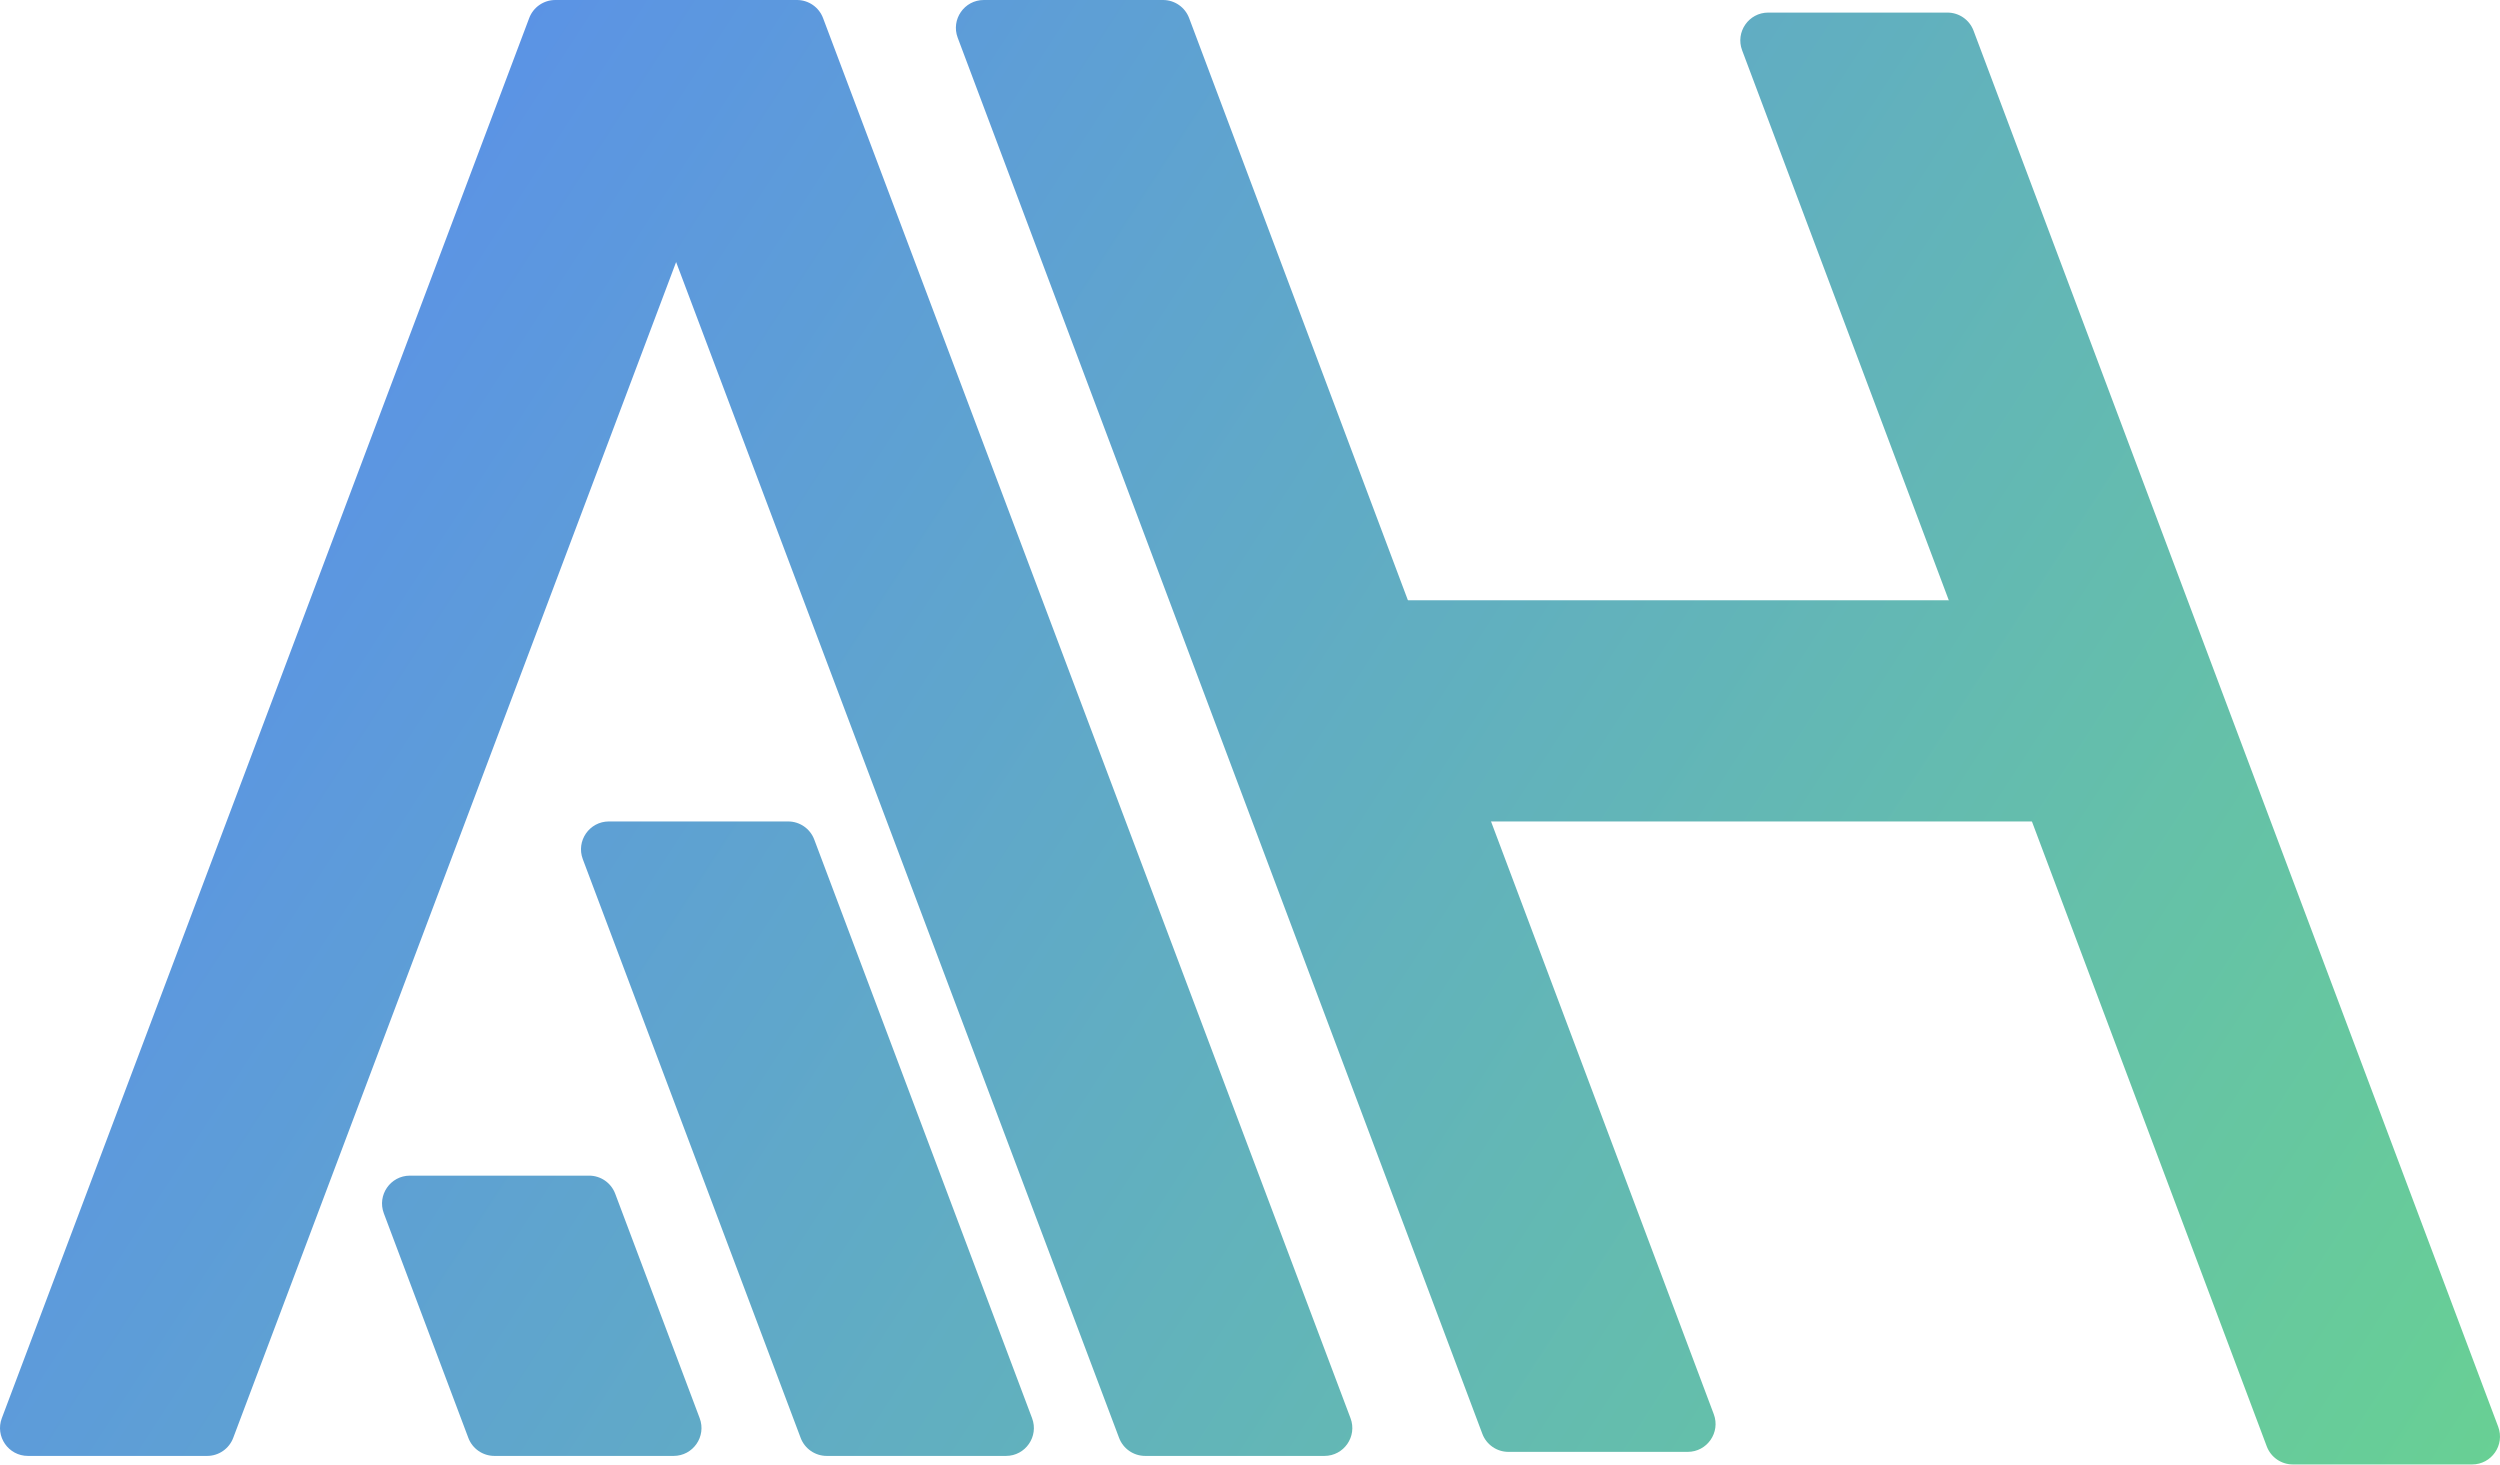
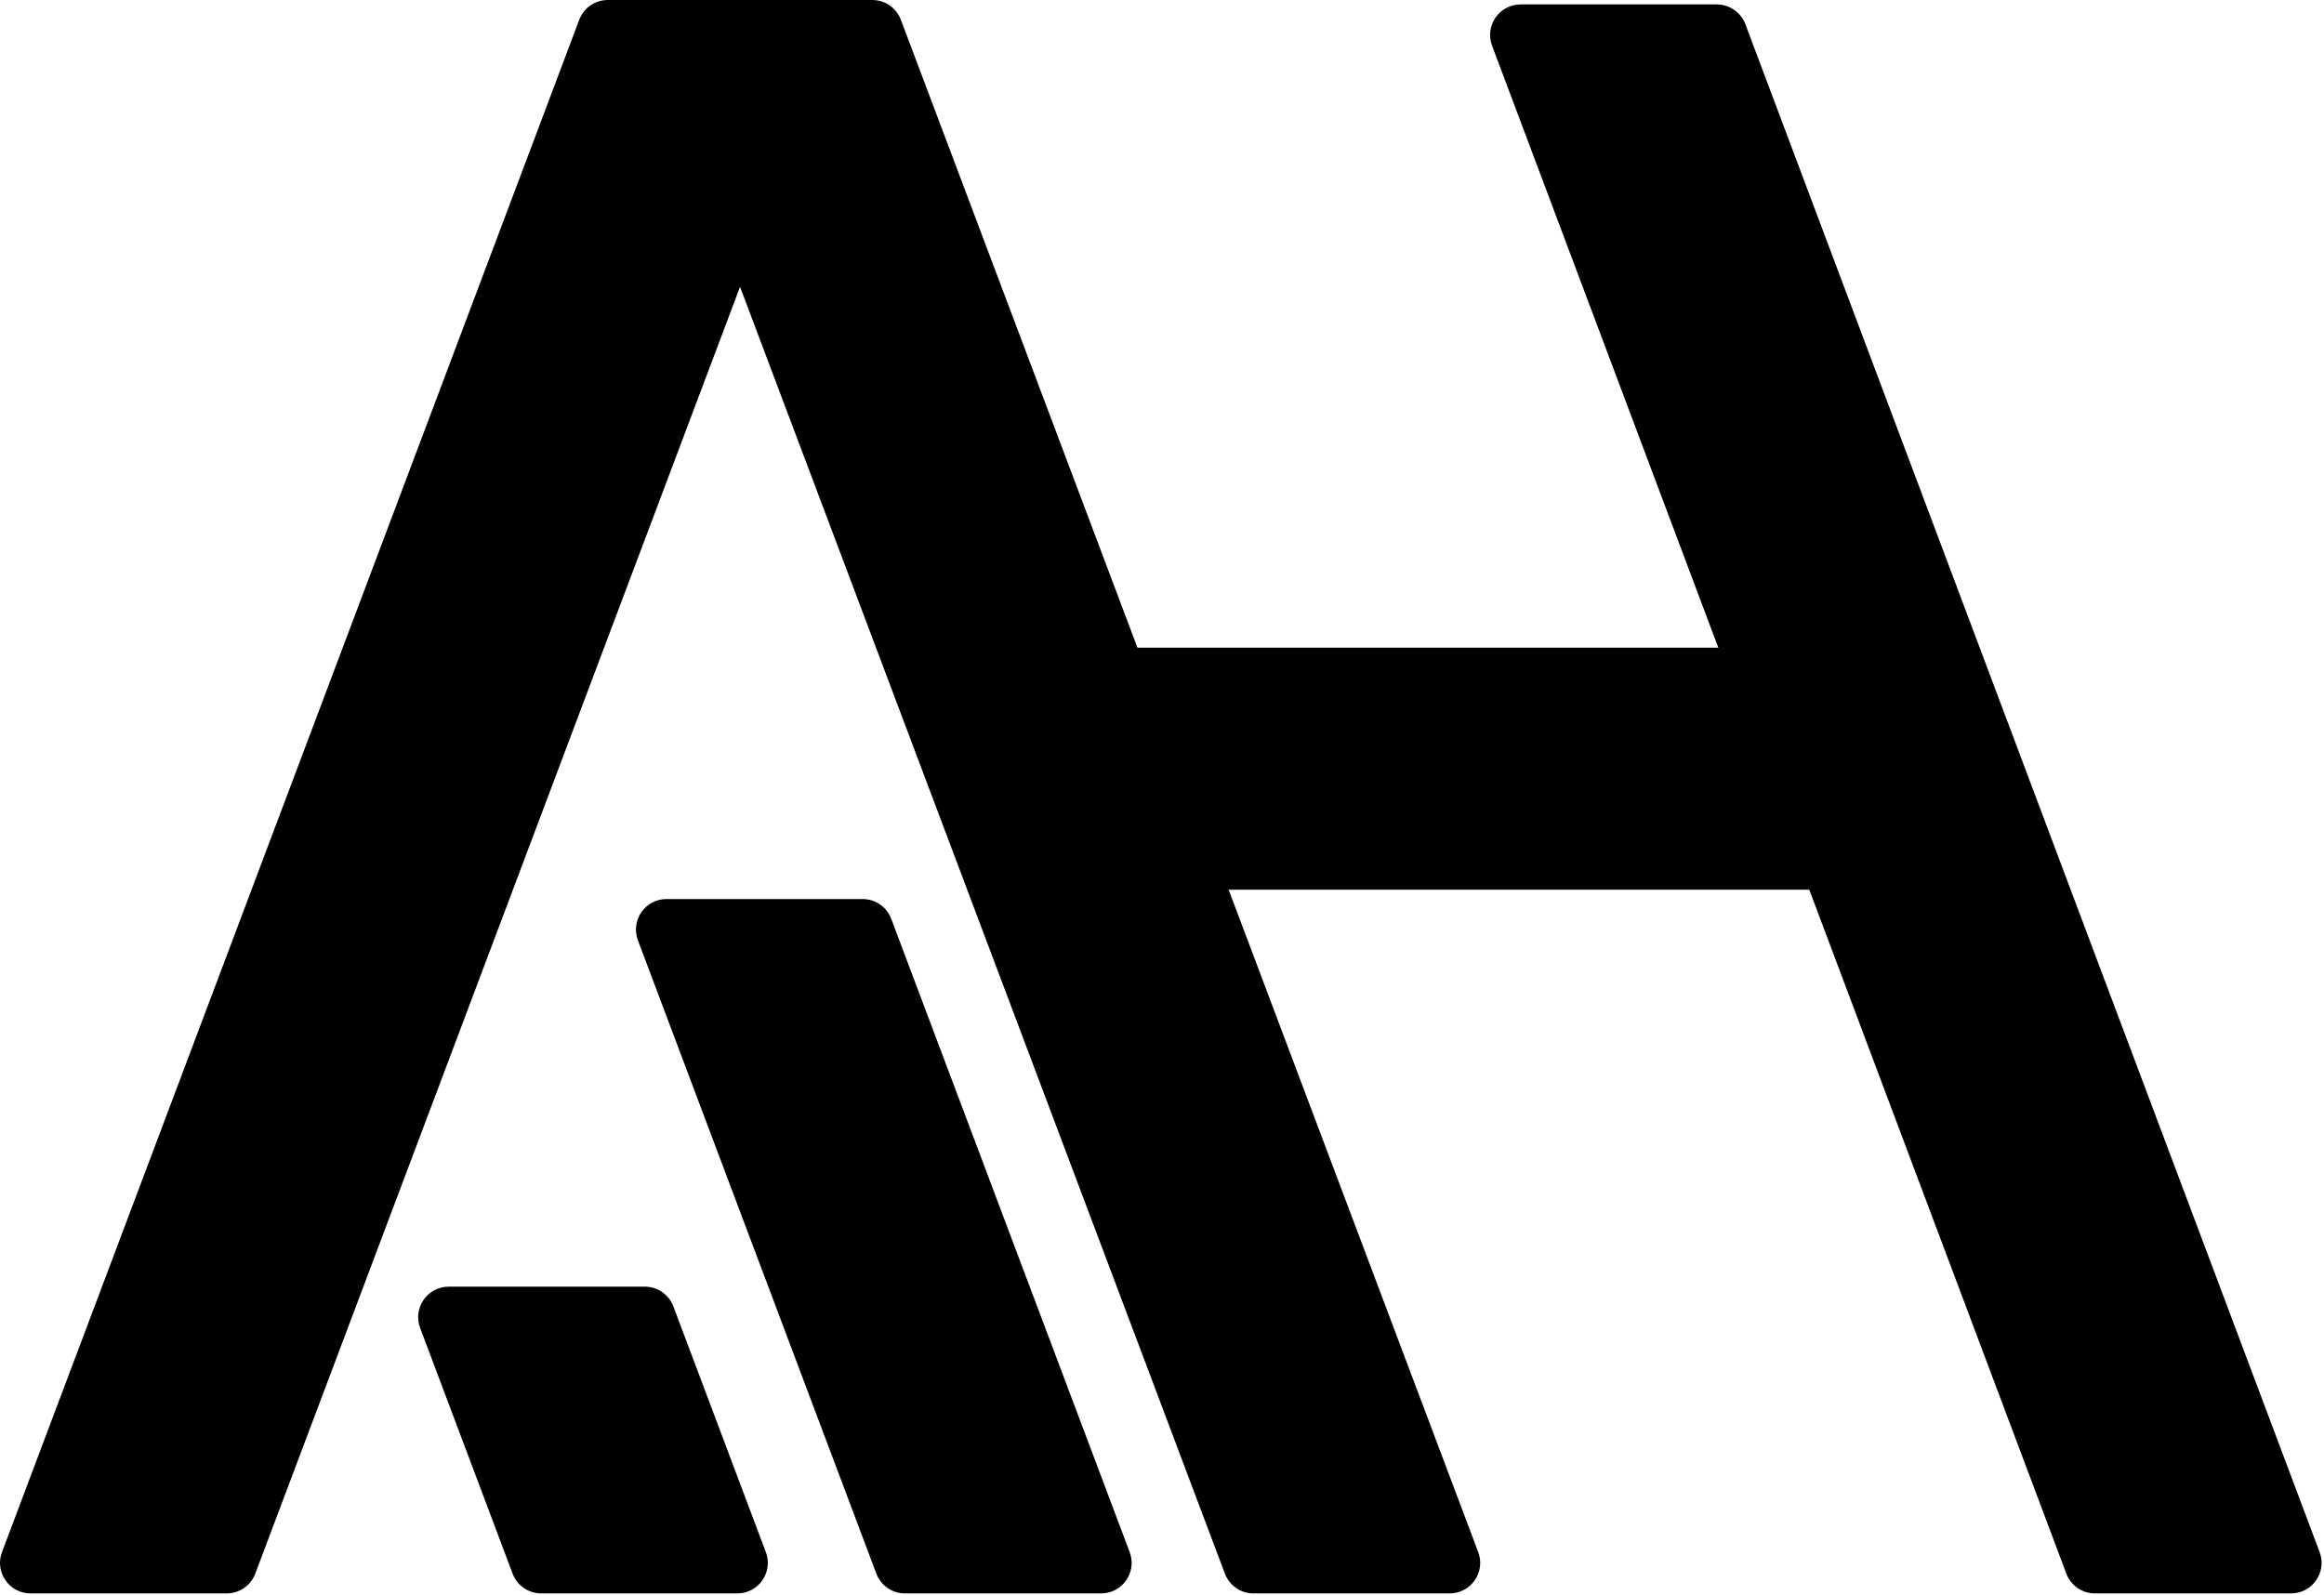
- <svg xmlns="http://www.w3.org/2000/svg" width="1055" height="618" viewBox="0 0 1055 618" fill="none">
-   <path d="M223.323 7.62C225.05 3.035 229.436 0 234.335 0H309.964C318.188 0 323.875 8.221 320.976 15.918L98.42 606.777C96.693 611.362 92.306 614.397 87.408 614.397H11.778C3.555 614.397 -2.133 606.176 0.766 598.479L223.323 7.62Z" fill="url(#paint0_linear_5_3)" />
-   <path d="M347.324 7.619C345.597 3.035 341.211 0 336.312 0H260.666C252.442 0 246.754 8.222 249.654 15.918L472.25 606.778C473.977 611.362 478.363 614.397 483.262 614.397H558.908C567.132 614.397 572.82 606.175 569.92 598.479L347.324 7.619Z" fill="url(#paint1_linear_5_3)" />
-   <path d="M343.609 354.276C341.883 349.69 337.496 346.654 332.596 346.654H256.954C248.732 346.654 243.044 354.873 245.941 362.57L337.871 606.775C339.597 611.361 343.984 614.397 348.884 614.397H424.526C432.749 614.397 438.436 606.178 435.539 598.482L343.609 354.276Z" fill="url(#paint2_linear_5_3)" />
-   <path d="M259.614 503.742C257.888 499.156 253.501 496.119 248.601 496.119H172.991C164.768 496.119 159.081 504.338 161.977 512.034L197.633 606.774C199.359 611.36 203.746 614.397 208.647 614.397H284.257C292.479 614.397 298.166 606.178 295.27 598.482L259.614 503.742Z" fill="url(#paint3_linear_5_3)" />
-   <path d="M501.809 7.628C500.085 3.039 495.696 0 490.794 0H415.16C406.941 0 401.253 8.214 404.145 15.909L625.548 605.062C627.273 609.651 631.661 612.691 636.563 612.691H712.197C720.417 612.691 726.104 604.477 723.212 596.781L501.809 7.628Z" fill="url(#paint4_linear_5_3)" />
-   <path d="M832.834 12.938C831.109 8.349 826.721 5.309 821.819 5.309H746.185C737.965 5.309 732.278 13.524 735.17 21.219L956.573 610.371C958.297 614.961 962.686 618 967.588 618H1043.22C1051.44 618 1057.13 609.786 1054.24 602.091L832.834 12.938Z" fill="url(#paint5_linear_5_3)" />
-   <path d="M575.917 265.095C575.917 258.595 581.186 253.326 587.685 253.326H895.174C901.673 253.326 906.942 258.595 906.942 265.095V334.886C906.942 341.386 901.673 346.655 895.174 346.655H587.685C581.186 346.655 575.917 341.386 575.917 334.886V265.095Z" fill="url(#paint6_linear_5_3)" />
+ <svg xmlns="http://www.w3.org/2000/svg" width="896" height="615" viewBox="0 0 896 615" fill="none">
+   <path d="M223.323 7.624C225.05 3.039 229.436 0.004 234.335 0.004H309.964C318.188 0.004 323.875 8.225 320.976 15.922L98.42 606.781C96.693 611.366 92.306 614.401 87.408 614.401H11.778C3.555 614.401 -2.133 606.18 0.766 598.483L223.323 7.624Z" fill="url(#paint0_linear_5_3)" />
+   <path d="M347.324 7.623C345.597 3.039 341.211 0.004 336.312 0.004H260.666C252.442 0.004 246.754 8.226 249.654 15.922L472.25 606.782C473.977 611.366 478.363 614.401 483.262 614.401H558.908C567.132 614.401 572.82 606.179 569.92 598.483L347.324 7.623Z" fill="url(#paint1_linear_5_3)" />
+   <path d="M343.609 354.28C341.883 349.694 337.496 346.658 332.596 346.658H256.954C248.732 346.658 243.044 354.877 245.941 362.573L337.871 606.779C339.597 611.365 343.984 614.401 348.884 614.401H424.526C432.749 614.401 438.436 606.182 435.539 598.485L343.609 354.28Z" fill="url(#paint2_linear_5_3)" />
+   <path d="M259.614 503.746C257.888 499.16 253.501 496.123 248.601 496.123H172.991C164.768 496.123 159.081 504.342 161.977 512.038L197.633 606.778C199.359 611.364 203.747 614.401 208.647 614.401H284.257C292.479 614.401 298.166 606.182 295.27 598.486L259.614 503.746Z" fill="url(#paint3_linear_5_3)" />
+   <path d="M672.917 9.337C671.192 4.748 666.804 1.708 661.902 1.708H586.268C578.048 1.708 572.361 9.923 575.253 17.618L796.656 606.771C798.38 611.36 802.769 614.399 807.671 614.399H883.305C891.525 614.399 897.212 606.185 894.32 598.49L672.917 9.337Z" fill="url(#paint4_linear_5_3)" />
+   <path d="M416 261.494C416 254.995 421.269 249.725 427.768 249.725H735.257C741.756 249.725 747.025 254.995 747.025 261.494V331.285C747.025 337.785 741.756 343.054 735.257 343.054H427.768C421.269 343.054 416 337.785 416 331.285V261.494Z" fill="url(#paint5_linear_5_3)" />
  <defs>
-     <linearGradient id="paint0_linear_5_3" x1="101.415" y1="8.49793e-05" x2="1055.04" y2="617.894" gradientUnits="userSpaceOnUse">
-       <stop stop-color="#5A8DED" />
-       <stop offset="1" stop-color="#68D094" />
+     <linearGradient id="paint0_linear_5_3" x1="101.415" y1="0" x2="1055.04" y2="617.894" gradientUnits="userSpaceOnUse">
+       <stop stopColor="#5A8DED" />
+       <stop offset="1" stopColor="#68D094" />
    </linearGradient>
-     <linearGradient id="paint1_linear_5_3" x1="101.415" y1="8.49793e-05" x2="1055.04" y2="617.894" gradientUnits="userSpaceOnUse">
-       <stop stop-color="#5A8DED" />
-       <stop offset="1" stop-color="#68D094" />
+     <linearGradient id="paint1_linear_5_3" x1="101.415" y1="0" x2="1055.04" y2="617.894" gradientUnits="userSpaceOnUse">
+       <stop stopColor="#5A8DED" />
+       <stop offset="1" stopColor="#68D094" />
    </linearGradient>
-     <linearGradient id="paint2_linear_5_3" x1="101.415" y1="8.49793e-05" x2="1055.04" y2="617.894" gradientUnits="userSpaceOnUse">
-       <stop stop-color="#5A8DED" />
-       <stop offset="1" stop-color="#68D094" />
+     <linearGradient id="paint2_linear_5_3" x1="101.415" y1="0" x2="1055.04" y2="617.894" gradientUnits="userSpaceOnUse">
+       <stop stopColor="#5A8DED" />
+       <stop offset="1" stopColor="#68D094" />
    </linearGradient>
-     <linearGradient id="paint3_linear_5_3" x1="101.415" y1="8.49793e-05" x2="1055.04" y2="617.894" gradientUnits="userSpaceOnUse">
-       <stop stop-color="#5A8DED" />
-       <stop offset="1" stop-color="#68D094" />
+     <linearGradient id="paint3_linear_5_3" x1="101.415" y1="0" x2="1055.04" y2="617.894" gradientUnits="userSpaceOnUse">
+       <stop stopColor="#5A8DED" />
+       <stop offset="1" stopColor="#68D094" />
    </linearGradient>
-     <linearGradient id="paint4_linear_5_3" x1="101.415" y1="8.49793e-05" x2="1055.04" y2="617.894" gradientUnits="userSpaceOnUse">
-       <stop stop-color="#5A8DED" />
-       <stop offset="1" stop-color="#68D094" />
+     <linearGradient id="paint4_linear_5_3" x1="101.415" y1="0" x2="1055.04" y2="617.894" gradientUnits="userSpaceOnUse">
+       <stop stopColor="#5A8DED" />
+       <stop offset="1" stopColor="#68D094" />
    </linearGradient>
-     <linearGradient id="paint5_linear_5_3" x1="101.415" y1="8.49793e-05" x2="1055.04" y2="617.894" gradientUnits="userSpaceOnUse">
-       <stop stop-color="#5A8DED" />
-       <stop offset="1" stop-color="#68D094" />
-     </linearGradient>
-     <linearGradient id="paint6_linear_5_3" x1="101.415" y1="8.49793e-05" x2="1055.04" y2="617.894" gradientUnits="userSpaceOnUse">
-       <stop stop-color="#5A8DED" />
-       <stop offset="1" stop-color="#68D094" />
+     <linearGradient id="paint5_linear_5_3" x1="101.415" y1="0" x2="1055.04" y2="617.894" gradientUnits="userSpaceOnUse">
+       <stop stopColor="#5A8DED" />
+       <stop offset="1" stopColor="#68D094" />
    </linearGradient>
  </defs>
</svg>
